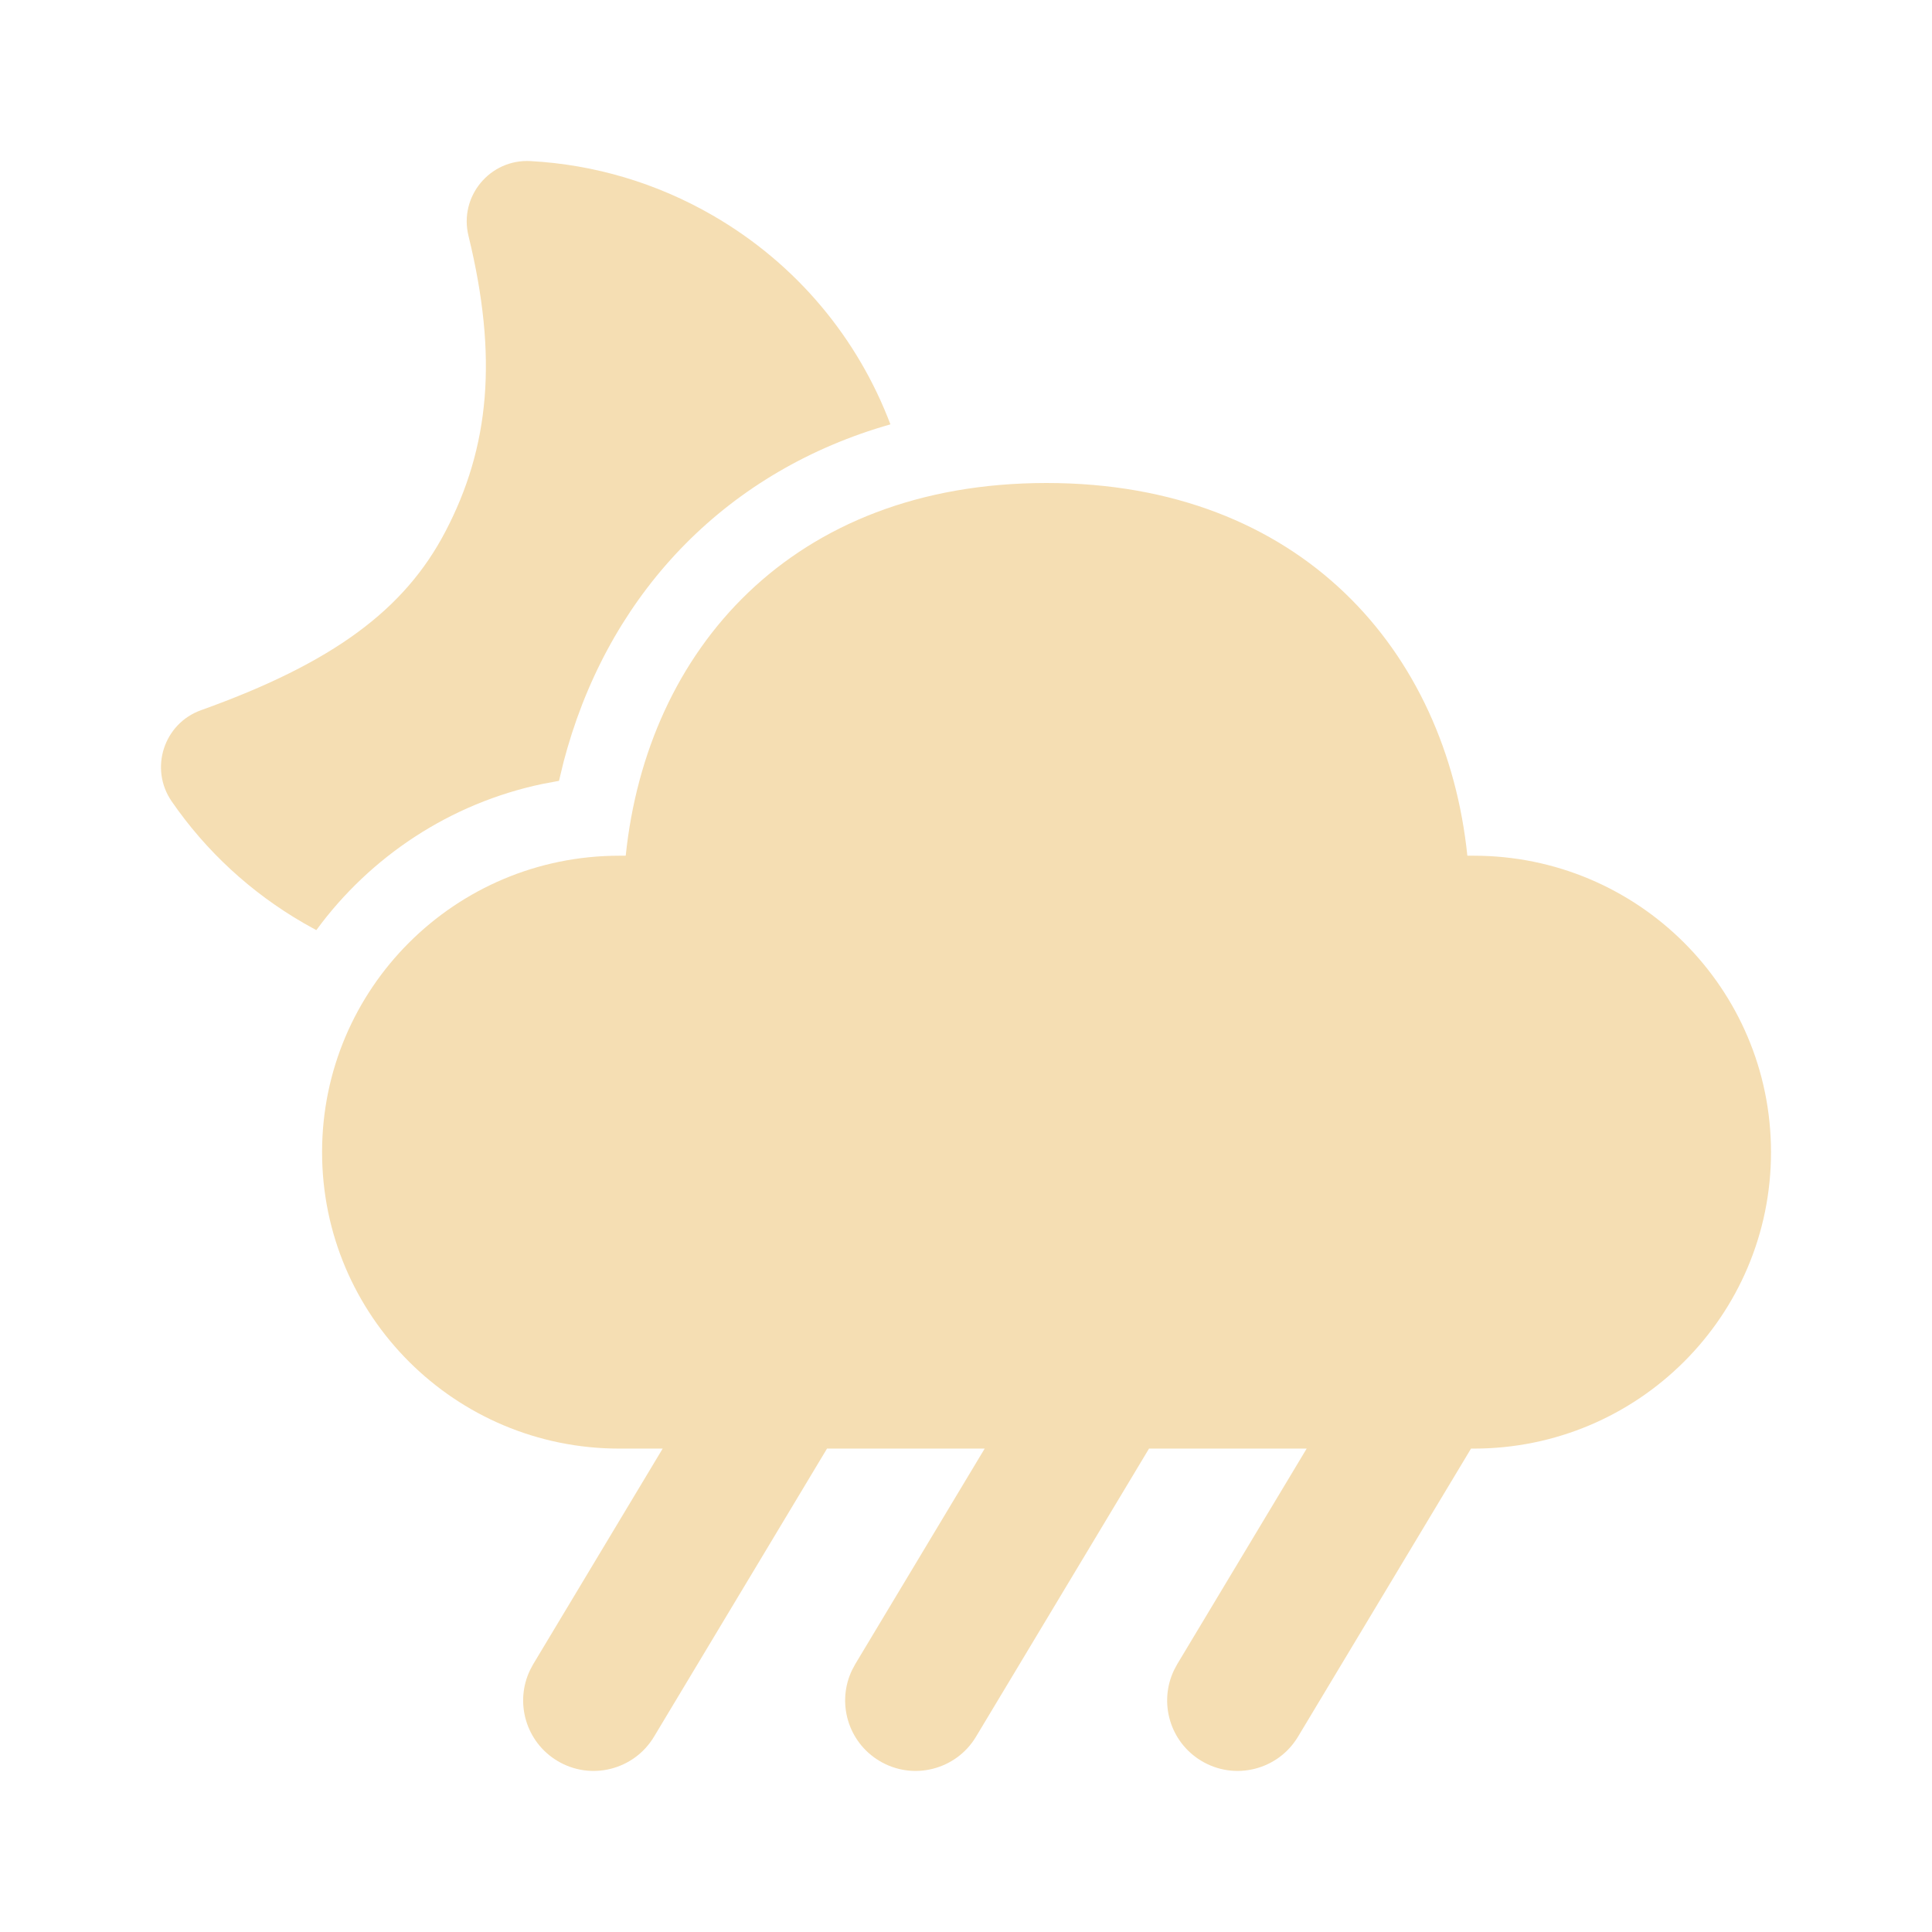
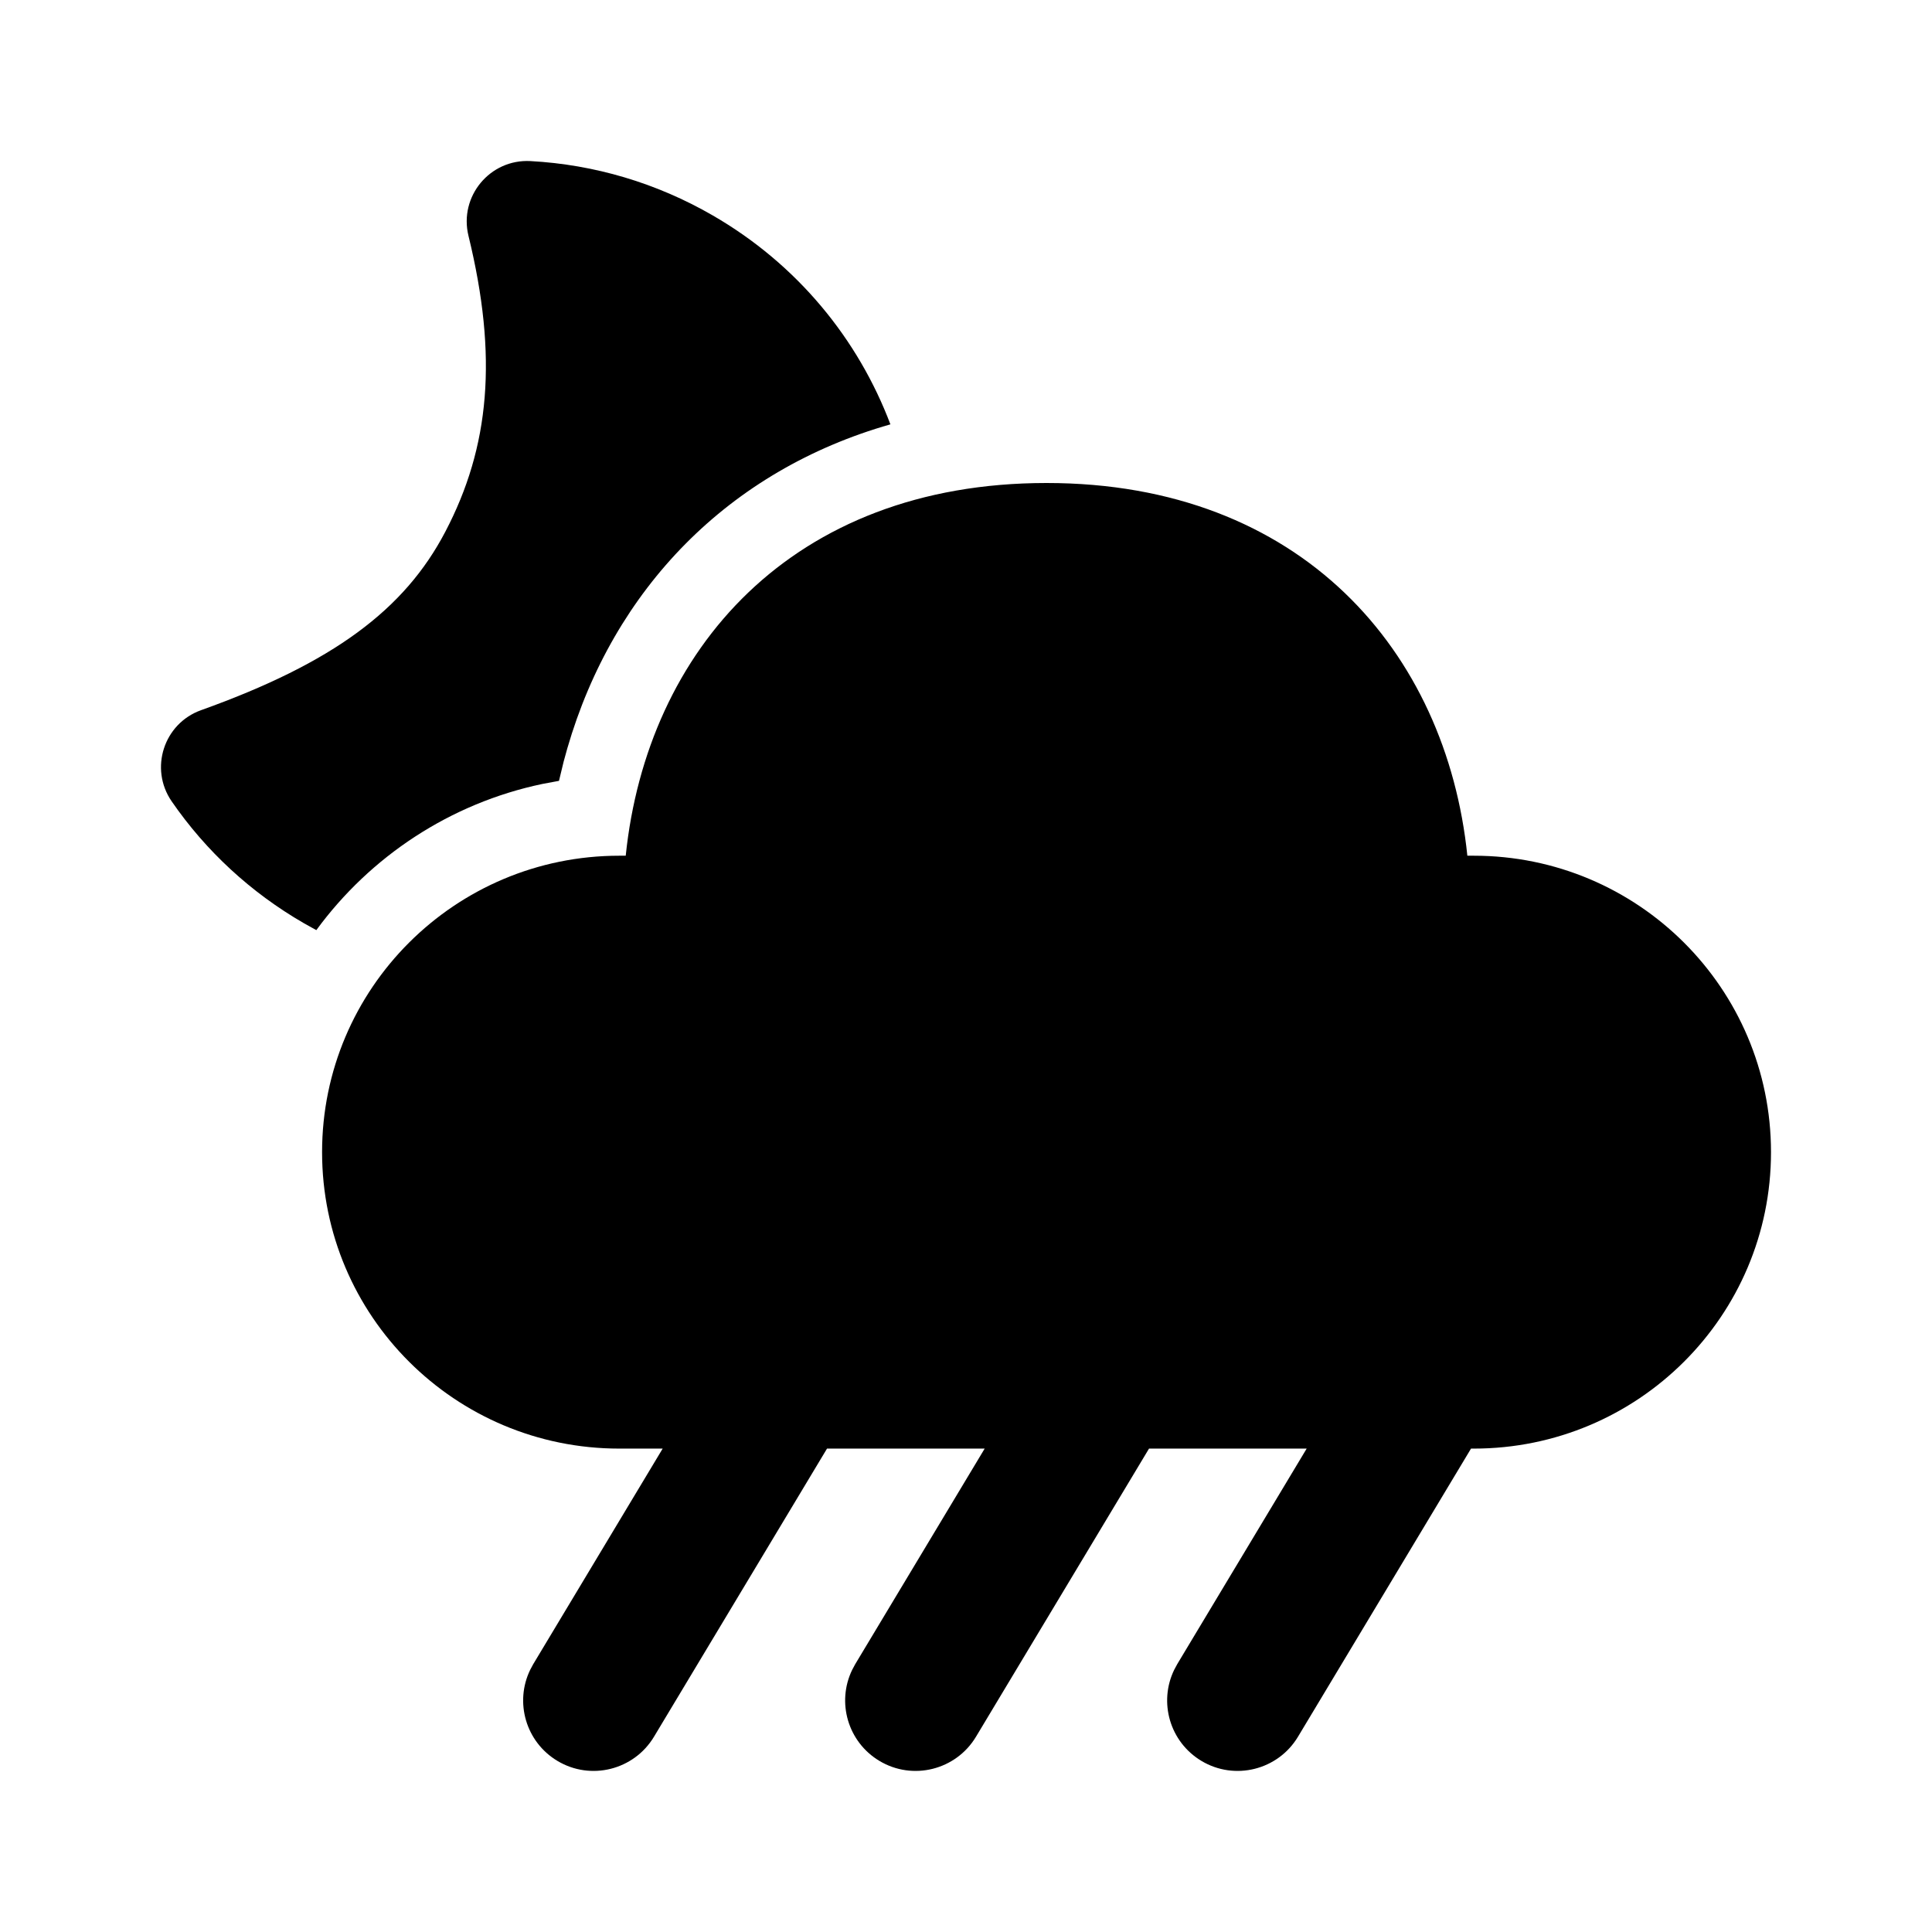
<svg xmlns="http://www.w3.org/2000/svg" width="48px" height="48px" viewBox="0 0 48 48" version="1.1">
  <g id="🔍-Product-Icons" stroke="none" stroke-width="1" fill="none" fill-rule="evenodd">
    <g id="ic_fluent_weather_rain_showers_night_48_filled" fill="#212121" fill-rule="nonzero">
-       <path fill="wheat" d="M26.001,12 C32.338,12 35.933,16.195 36.456,21.26 L36.616,21.26 C40.694,21.26 44,24.558 44,28.625 C44,32.693 40.694,35.99 36.616,35.99 L36.547,35.99 L32.248,43.149 C31.75,43.977 30.675,44.246 29.847,43.748 C29.064,43.278 28.781,42.293 29.172,41.487 L29.247,41.347 L32.464,35.99 L28.547,35.99 L24.248,43.149 C23.75,43.977 22.675,44.246 21.847,43.748 C21.064,43.278 20.781,42.293 21.172,41.487 L21.247,41.347 L24.464,35.99 L20.547,35.99 L16.248,43.149 C15.75,43.977 14.675,44.246 13.847,43.748 C13.064,43.278 12.781,42.293 13.172,41.487 L13.247,41.347 L16.464,35.99 L15.386,35.99 C11.308,35.99 8.002,32.693 8.002,28.625 C8.002,24.558 11.308,21.26 15.386,21.26 L15.546,21.26 C16.072,16.161 19.664,12 26.001,12 Z M13.178,4.002 C14.768,4.088 16.312,4.546 17.704,5.35 C19.814,6.568 21.322,8.429 22.122,10.543 C18.106,11.687 15.245,14.626 14.095,18.592 L14.003,18.924 L13.888,19.4 L13.475,19.477 C11.184,19.958 9.198,21.28 7.859,23.109 L7.55,22.937 L7.55,22.937 C6.235,22.178 5.118,21.147 4.265,19.909 C3.706,19.097 4.068,17.976 4.996,17.644 C8.281,16.468 10.051,15.145 11.063,13.212 C12.169,11.102 12.373,8.864 11.639,5.858 C11.4,4.88 12.173,3.948 13.178,4.002 Z" id="🎨-Color" />
+       <path fill="black" d="M26.001,12 C32.338,12 35.933,16.195 36.456,21.26 L36.616,21.26 C40.694,21.26 44,24.558 44,28.625 C44,32.693 40.694,35.99 36.616,35.99 L36.547,35.99 L32.248,43.149 C31.75,43.977 30.675,44.246 29.847,43.748 C29.064,43.278 28.781,42.293 29.172,41.487 L29.247,41.347 L32.464,35.99 L28.547,35.99 L24.248,43.149 C23.75,43.977 22.675,44.246 21.847,43.748 C21.064,43.278 20.781,42.293 21.172,41.487 L21.247,41.347 L24.464,35.99 L20.547,35.99 L16.248,43.149 C15.75,43.977 14.675,44.246 13.847,43.748 C13.064,43.278 12.781,42.293 13.172,41.487 L13.247,41.347 L16.464,35.99 L15.386,35.99 C11.308,35.99 8.002,32.693 8.002,28.625 C8.002,24.558 11.308,21.26 15.386,21.26 L15.546,21.26 C16.072,16.161 19.664,12 26.001,12 Z M13.178,4.002 C14.768,4.088 16.312,4.546 17.704,5.35 C19.814,6.568 21.322,8.429 22.122,10.543 C18.106,11.687 15.245,14.626 14.095,18.592 L14.003,18.924 L13.888,19.4 L13.475,19.477 C11.184,19.958 9.198,21.28 7.859,23.109 L7.55,22.937 L7.55,22.937 C6.235,22.178 5.118,21.147 4.265,19.909 C3.706,19.097 4.068,17.976 4.996,17.644 C8.281,16.468 10.051,15.145 11.063,13.212 C12.169,11.102 12.373,8.864 11.639,5.858 C11.4,4.88 12.173,3.948 13.178,4.002 Z" id="🎨-Color" />
    </g>
  </g>
</svg>
